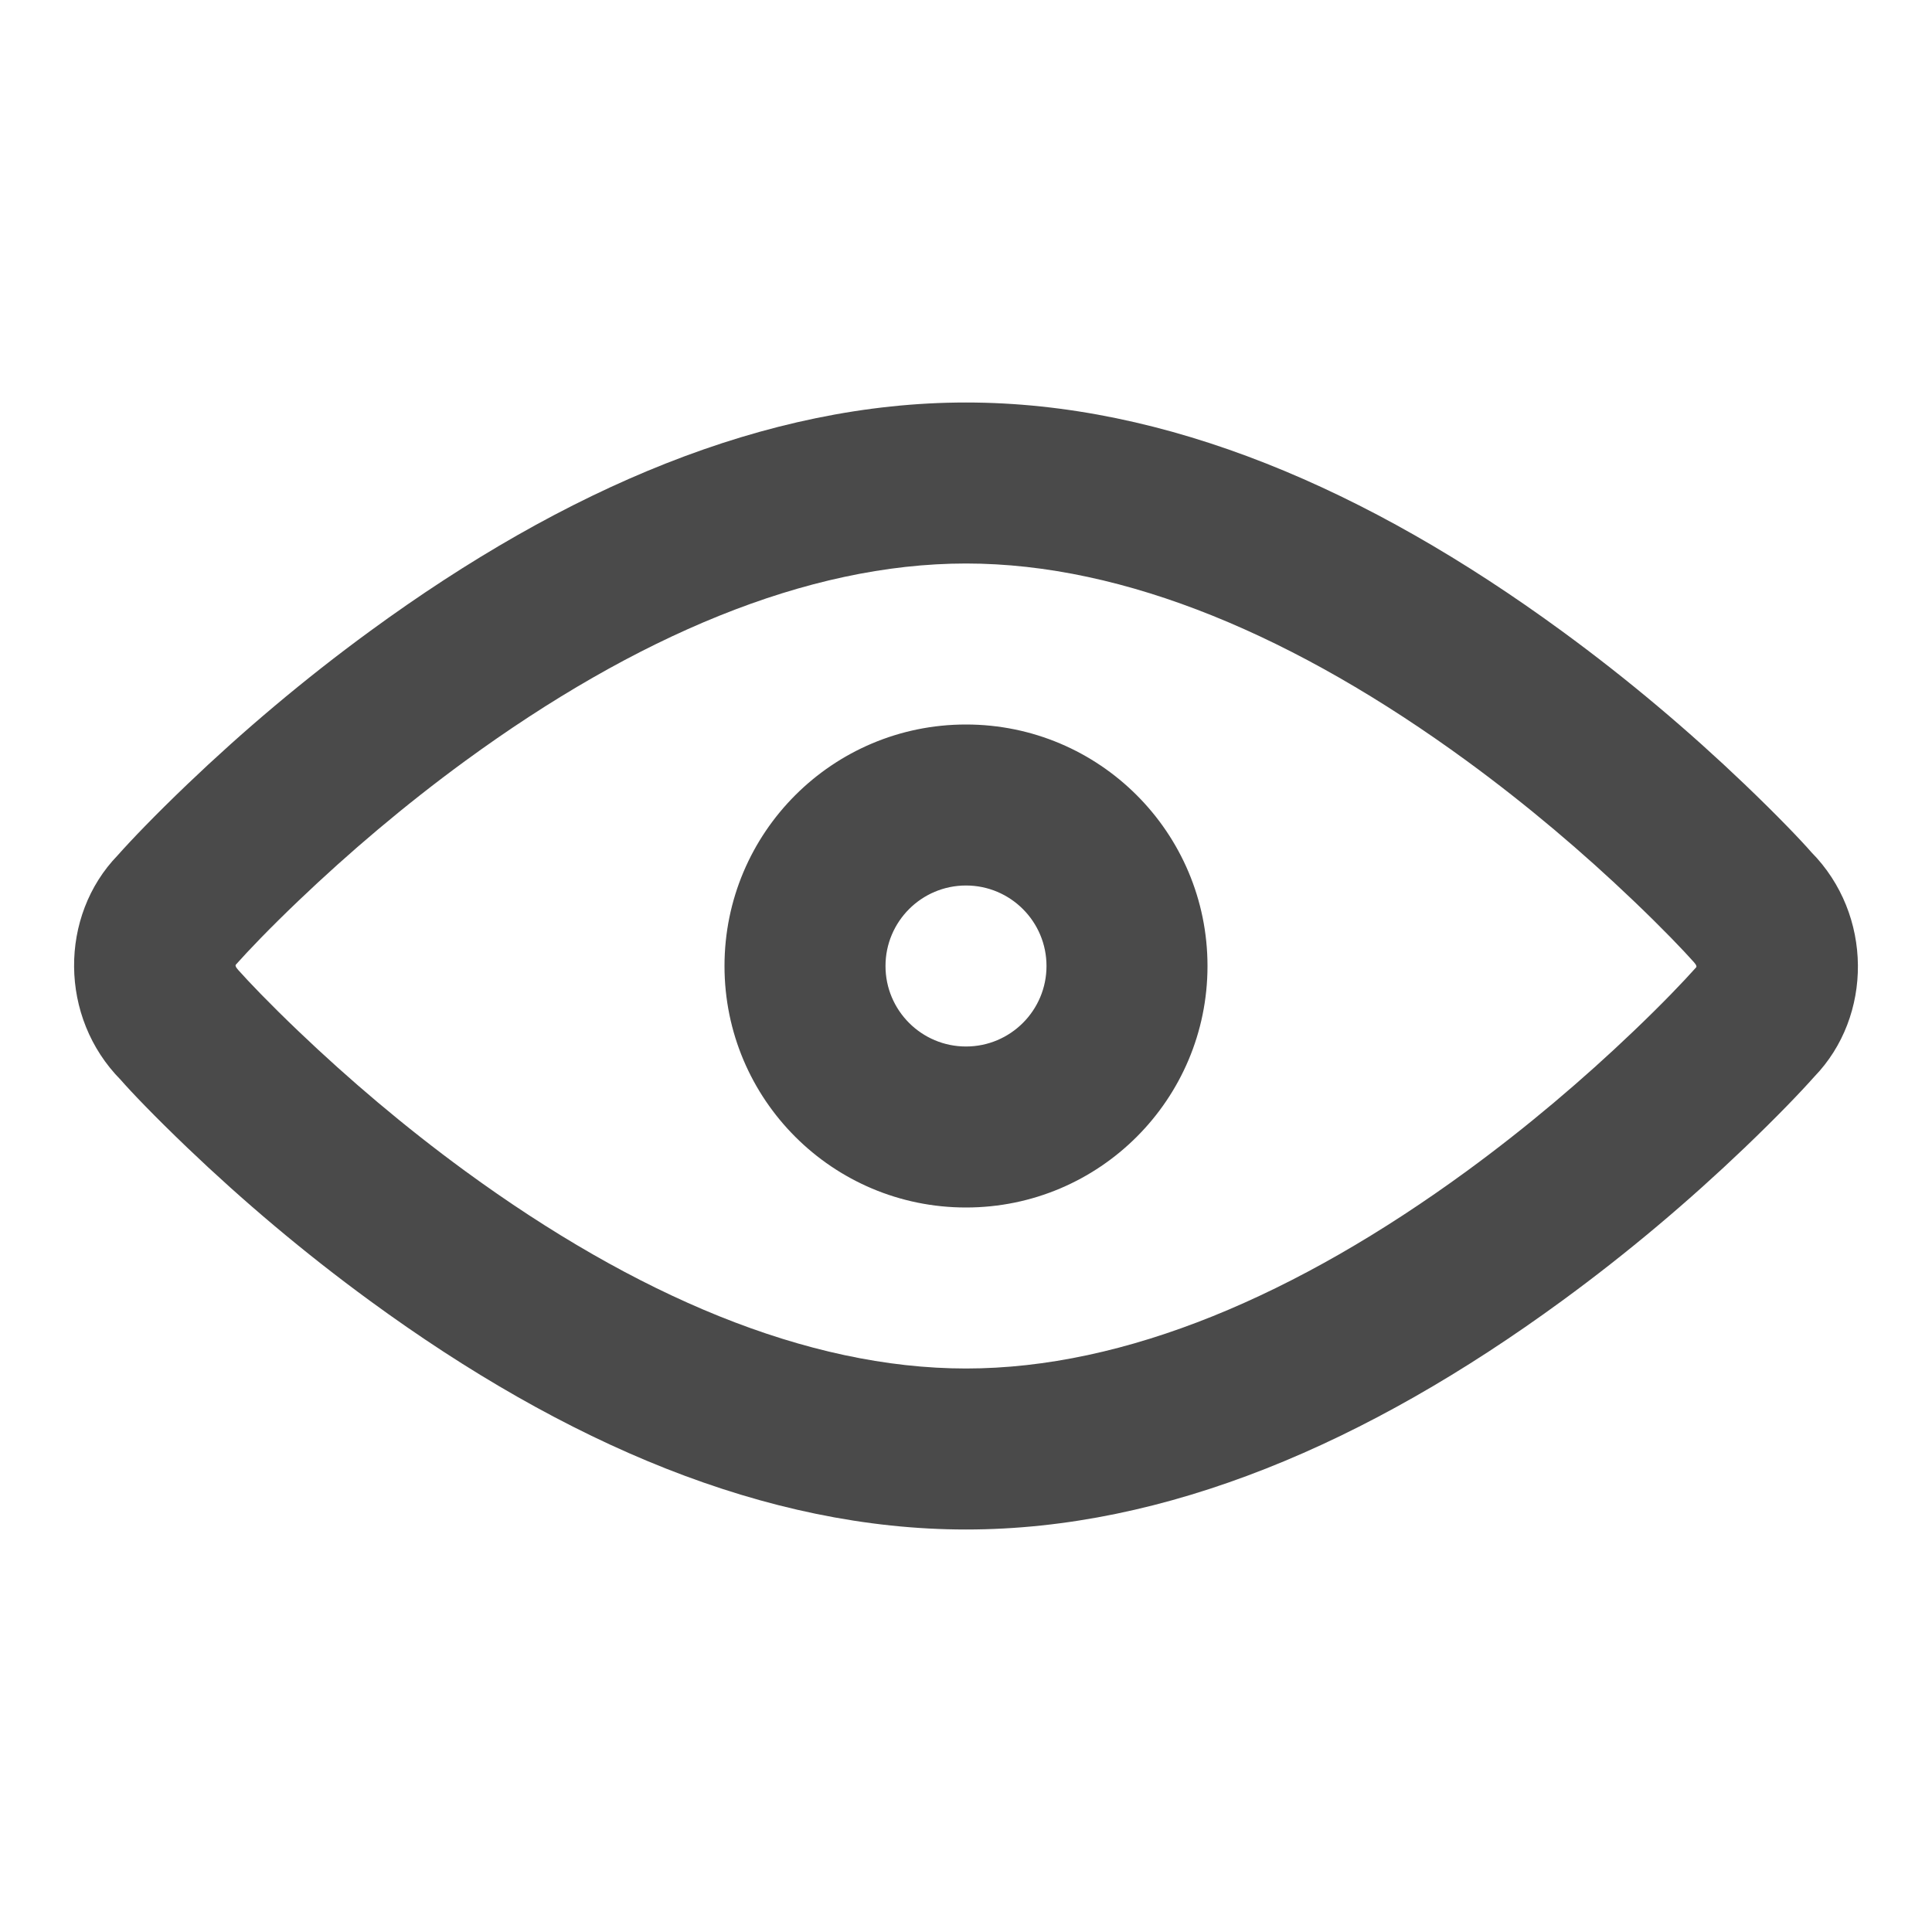
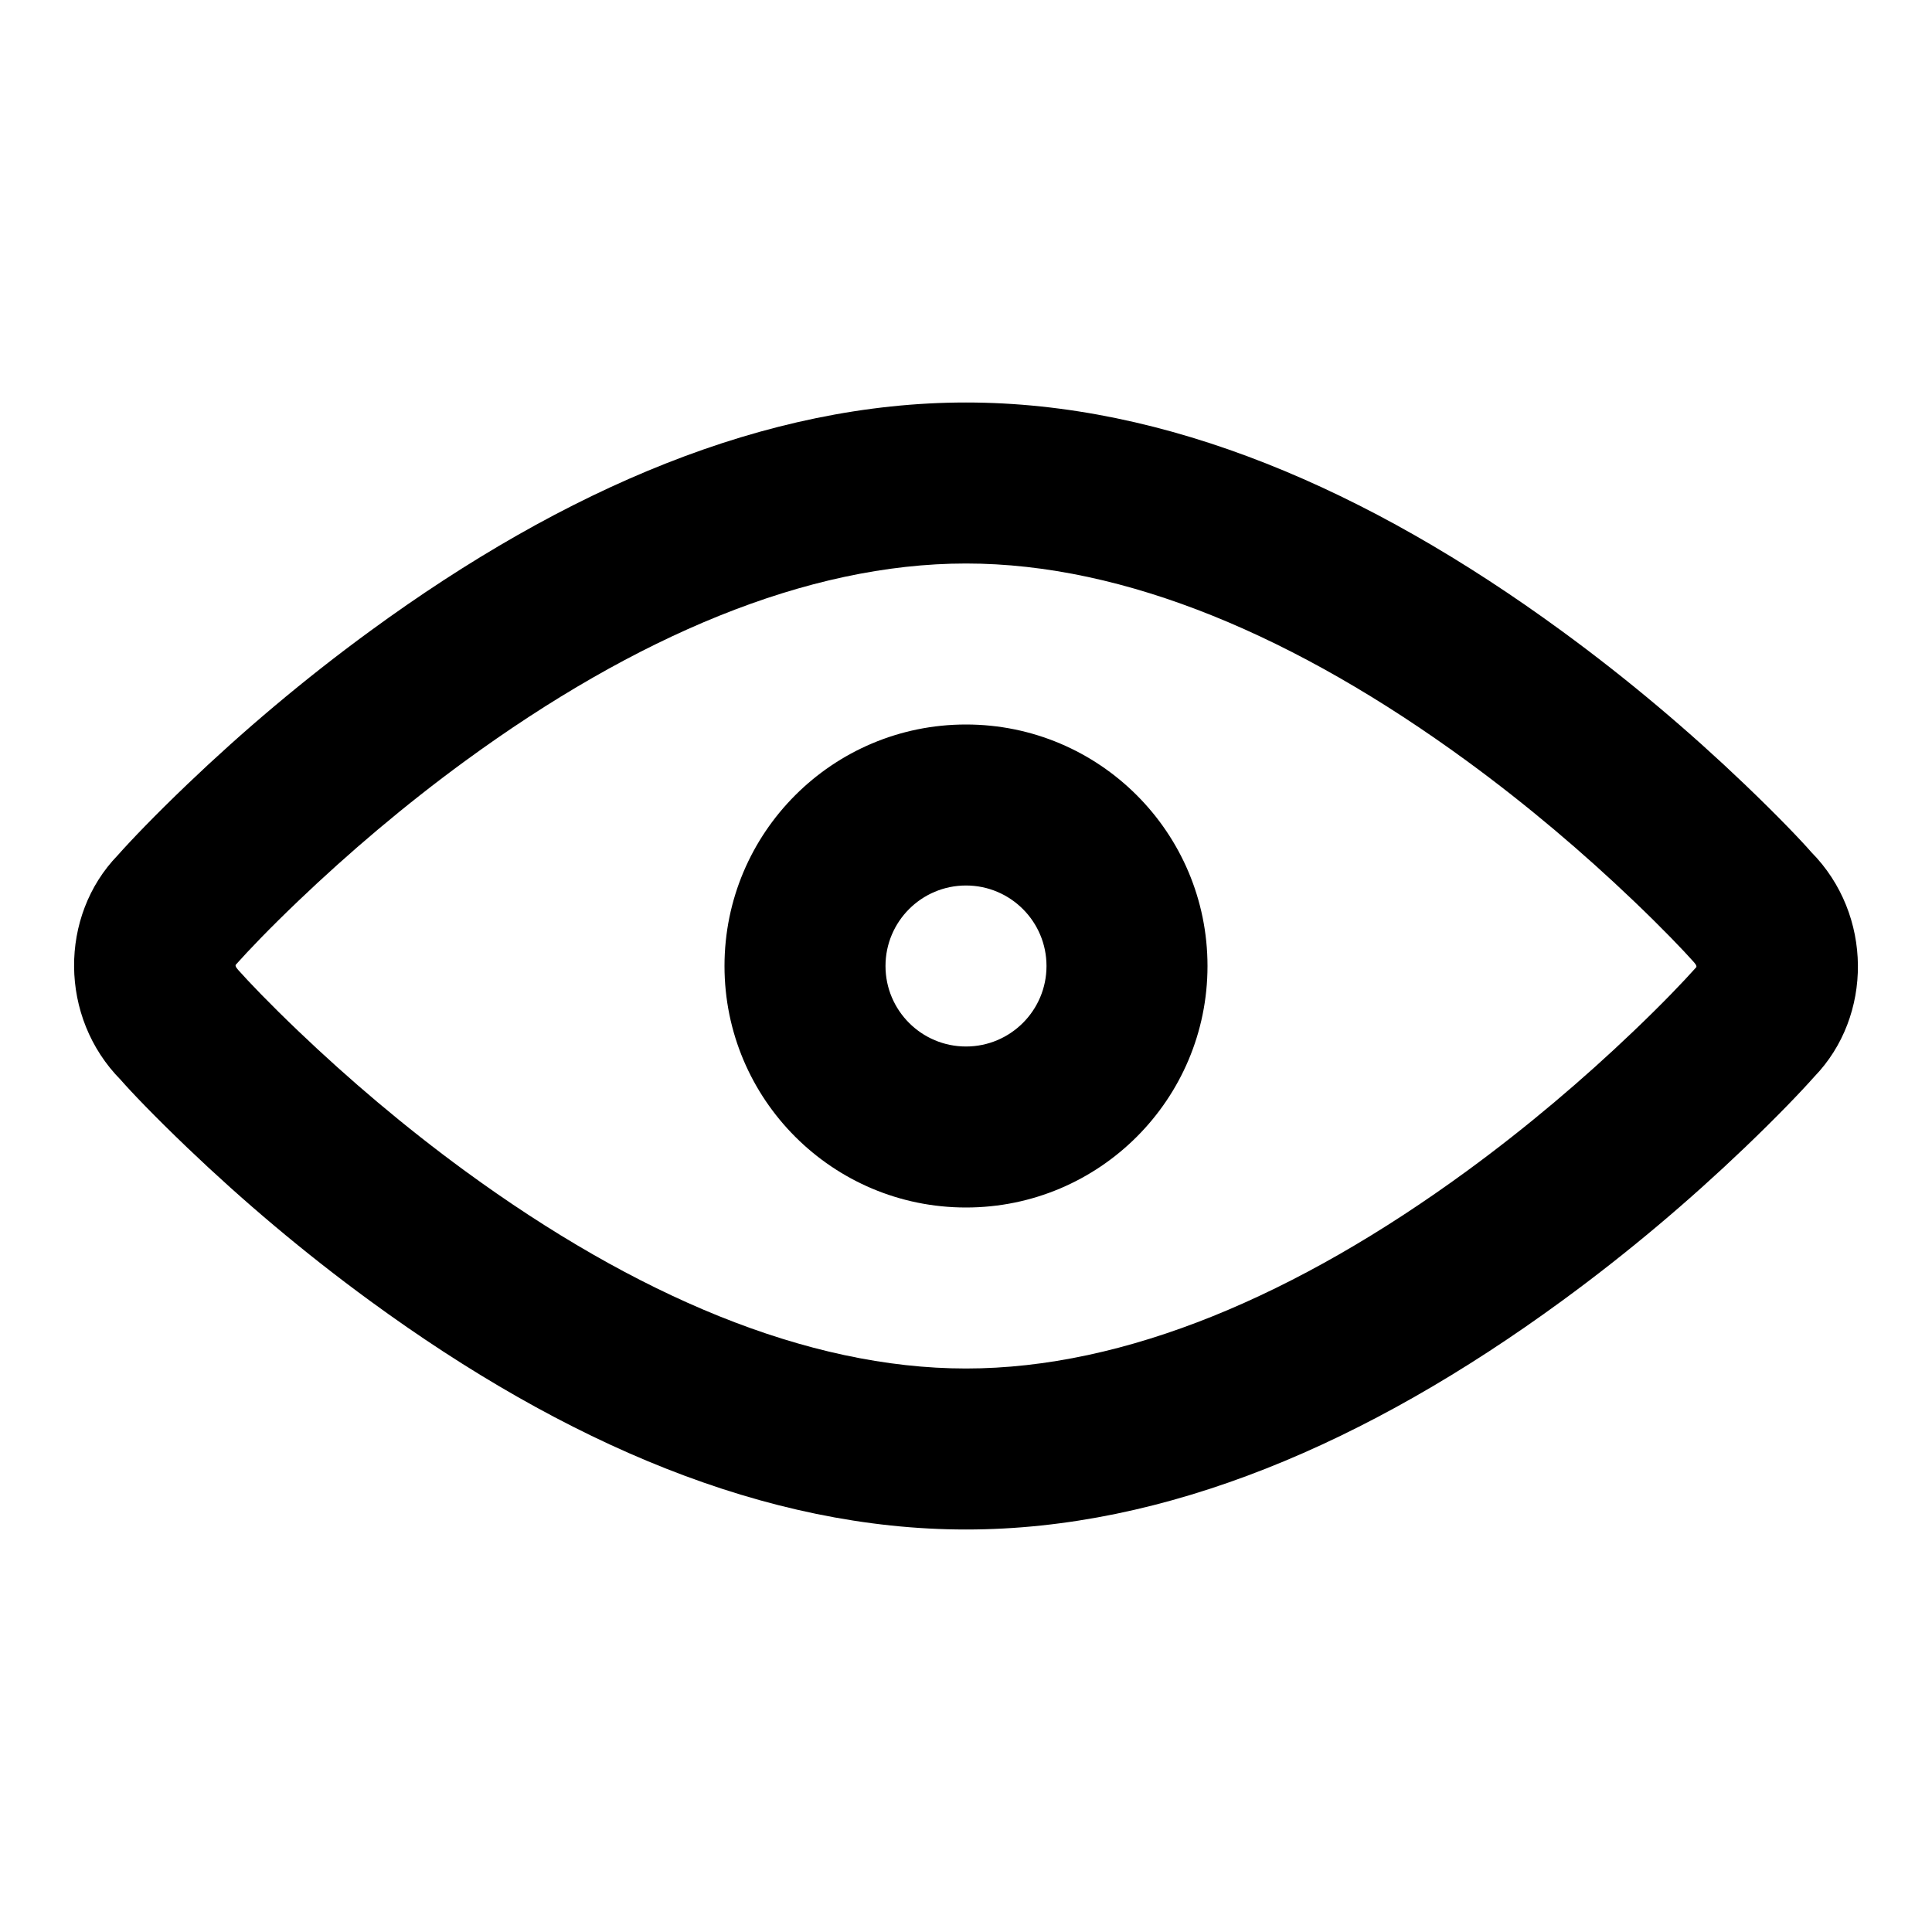
<svg xmlns="http://www.w3.org/2000/svg" width="800px" height="800px" viewBox="0 0 24 24" version="1.1">
  <defs>

</defs>
  <g id="Page-1" stroke="none" stroke-width="1" fill="none" fill-rule="evenodd">
-     <g id="ic-eye" fill-rule="nonzero" fill="#4A4A4A">
+     <g id="ic-eye" fill-rule="nonzero" fill="#000">
      <path d="M12,19 C9.516,19 7.018,17.93 4.601,16.163 C3.771,15.557 3.01,14.91 2.331,14.261 C1.921,13.869 1.626,13.56 1.5,13.415 C0.732,12.638 0.735,11.376 1.462,10.625 C1.626,10.44 1.921,10.131 2.331,9.739 C3.01,9.09 3.771,8.443 4.601,7.837 C7.018,6.07 9.516,5 12,5 C14.484,5 16.982,6.07 19.399,7.837 C20.229,8.443 20.99,9.09 21.669,9.739 C22.079,10.131 22.374,10.44 22.5,10.585 C23.268,11.362 23.265,12.624 22.538,13.375 C22.374,13.56 22.079,13.869 21.669,14.261 C20.99,14.91 20.229,15.557 19.399,16.163 C16.982,17.93 14.484,19 12,19 Z M12,17 C13.984,17 16.113,16.087 18.219,14.549 C18.973,13.998 19.668,13.406 20.287,12.815 C20.655,12.464 20.912,12.194 21.07,12.017 C21.077,12.01 21.077,11.99 21.041,11.951 C20.912,11.806 20.655,11.536 20.287,11.185 C19.668,10.594 18.973,10.002 18.219,9.451 C16.113,7.913 13.984,7 12,7 C10.016,7 7.887,7.913 5.781,9.451 C5.027,10.002 4.332,10.594 3.713,11.185 C3.345,11.536 3.088,11.806 2.93,11.983 C2.923,11.99 2.923,12.01 2.959,12.049 C3.088,12.194 3.345,12.464 3.713,12.815 C4.332,13.406 5.027,13.998 5.781,14.549 C7.887,16.087 10.016,17 12,17 Z M12,13 C12.552,13 13,12.552 13,12 C13,11.448 12.552,11 12,11 C11.448,11 11,11.448 11,12 C11,12.552 11.448,13 12,13 Z M12,15 C10.343,15 9,13.657 9,12 C9,10.343 10.343,9 12,9 C13.657,9 15,10.343 15,12 C15,13.657 13.657,15 12,15 Z" id="Combined-Shape">

</path>
    </g>
  </g>
</svg>
